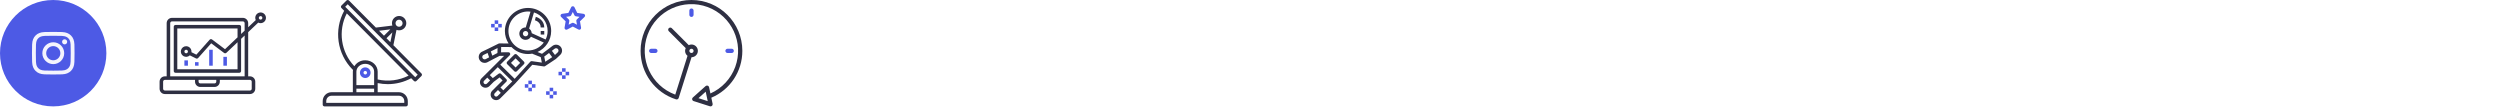
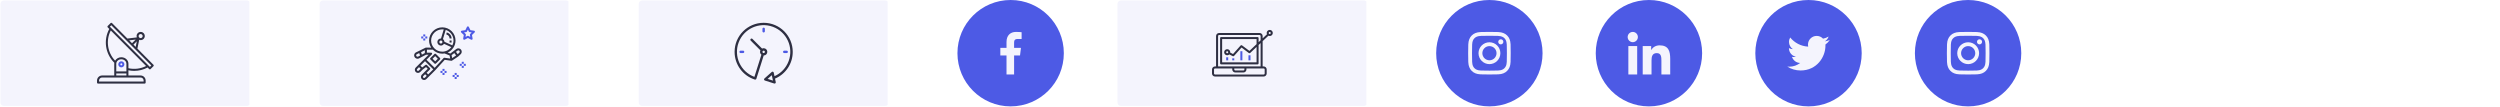
<svg xmlns="http://www.w3.org/2000/svg" version="1.1" width="752" height="32" viewBox="0 0 752 32">
-   <svg id="icon-Ellipse" width="32" height="32" viewBox="0 0 32 32" x="0" y="0">
+   <svg id="icon-antenna" width="75" height="32" viewBox="0 0 75 32" x="0" y="0">
+     <path fill="#f4f4fd" d="M1.143 0.143h73.143c0.552 0 1 0.448 1 1v29.714c0 0.552-0.448 1-1 1h-73.143c-0.552 0-1-0.448-1-1v-29.714c0-0.552 0.448-1 1-1z" />
+     <path fill="#2e2f42" d="M46.156 19.484l-4.825-4.86 0.535-2.637c0.138 0.054 0.285 0.082 0.433 0.083h0.004c0.681 0.008 1.24-0.538 1.248-1.219s-0.538-1.24-1.219-1.248c-0.681-0.008-1.24 0.538-1.248 1.219-0.002 0.146 0.022 0.291 0.071 0.428l-2.834 0.346-4.623-4.647c-0.057-0.058-0.134-0.091-0.215-0.091-0.080 0-0.157 0.032-0.213 0.089l-0.864 0.859c-0.119 0.119-0.119 0.312 0 0.431l0.465 0.472c-1.802 3.313-1.217 7.416 1.44 10.093 0.024 0.023 0.053 0.042 0.083 0.056-0.019 0.103-0.029 0.208-0.030 0.313v3.535h-3.657c-0.841 0.001-1.523 0.683-1.524 1.524v0.61c0 0.168 0.137 0.305 0.305 0.305h14.019c0.168 0 0.305-0.136 0.305-0.305v-0.61c-0.001-0.841-0.683-1.523-1.524-1.524h-3.657v-1.567c0.573 0.12 1.157 0.181 1.742 0.183 1.405-0.002 2.787-0.352 4.023-1.019l0.467 0.47c0.057 0.058 0.134 0.091 0.215 0.091 0.080-0 0.157-0.032 0.213-0.089l0.864-0.859c0.119-0.119 0.119-0.312 0-0.431zM41.874 10.419c0.239-0.237 0.625-0.236 0.862 0.002s0.236 0.625-0.003 0.862c-0.114 0.114-0.269 0.177-0.43 0.177h-0.002c-0.337-0.002-0.608-0.276-0.606-0.613 0.001-0.161 0.065-0.315 0.18-0.429h-0.001zM41.157 12.421l-0.342 1.683-0.672-0.676 1.014-1.008zM40.811 11.906l-1.097 1.091-0.849-0.853 1.946-0.237zM42.288 23.314c0.505 0 0.914 0.409 0.914 0.914v0.305h-13.409v-0.305c0-0.505 0.409-0.914 0.914-0.914h11.581zM38.021 22.095v0.61h-3.048v-0.61h3.048zM34.974 21.486v-2.316c0-0.739 0.684-1.341 1.524-1.341s1.524 0.602 1.524 1.341v2.316h-3.048zM38.631 20.517v-1.347c0-1.075-0.957-1.95-2.133-1.95-0.761-0.012-1.472 0.375-1.875 1.021-2.319-2.442-2.841-6.083-1.302-9.078l10.63 10.691c-1.641 0.835-3.523 1.070-5.319 0.665zM45.082 20.126l-12.033-12.103 0.431-0.43 4.534 4.56c0.002 0 0.003 0.004 0.006 0.005l7.494 7.538-0.433 0.43z" />
+     <path fill="#4d5ae5" d="M36.5 18.438h-0.003c-0.505-0.001-0.915 0.408-0.915 0.913s0.408 0.915 0.913 0.916h0.003c0.505 0.001 0.915-0.408 0.916-0.913s-0.408-0.915-0.913-0.916zM36.714 19.568c-0.057 0.057-0.135 0.089-0.216 0.089-0.168-0.001-0.304-0.138-0.303-0.306 0.001-0.081 0.033-0.158 0.090-0.215s0.133-0.088 0.213-0.089c0.169 0.001 0.304 0.138 0.303 0.306-0.001 0.081-0.033 0.158-0.090 0.215h0.003z" />
+   </svg>
+   <svg id="icon-astronaut" width="75" height="32" viewBox="0 0 75 32" x="96" y="0">
+     <path fill="#f4f4fd" d="M1.143 0.143h73.143c0.552 0 1 0.448 1 1v29.714c0 0.552-0.448 1-1 1h-73.143c-0.552 0-1-0.448-1-1v-29.714c0-0.552 0.448-1 1-1z" />
+     <path fill="#4d5ae5" d="M46.842 9.442c-0.036-0.11-0.131-0.19-0.246-0.207l-1.091-0.159-0.489-0.989c-0.103-0.208-0.444-0.208-0.547 0l-0.489 0.989-1.092 0.159c-0.115 0.017-0.21 0.097-0.246 0.207s-0.006 0.232 0.077 0.312l0.79 0.77-0.187 1.087c-0.019 0.114 0.027 0.23 0.121 0.298 0.095 0.069 0.219 0.077 0.321 0.023l0.977-0.514 0.977 0.514c0.044 0.023 0.093 0.035 0.142 0.035 0.063 0 0.126-0.020 0.179-0.058 0.094-0.068 0.141-0.184 0.121-0.298l-0.186-1.087 0.79-0.77c0.083-0.081 0.113-0.202 0.077-0.312zM45.435 10.201c-0.071 0.070-0.105 0.171-0.087 0.27l0.109 0.637-0.572-0.3c-0.045-0.024-0.093-0.035-0.142-0.035s-0.097 0.012-0.142 0.035l-0.572 0.3 0.109-0.637c0.017-0.099-0.016-0.2-0.087-0.27l-0.463-0.451 0.639-0.093c0.099-0.014 0.185-0.077 0.229-0.167l0.286-0.579 0.286 0.579c0.045 0.090 0.13 0.152 0.23 0.167l0.639 0.093-0.462 0.451z" />
+     <path fill="#4d5ae5" d="M43.505 18.584h-0.609v0.61h0.609v-0.61z" />
+     <path fill="#4d5ae5" d="M43.505 19.803h-0.609v0.61h0.609v-0.61z" />
+     <path fill="#4d5ae5" d="M44.114 19.194h-0.609v0.61h0.609v-0.61z" />
+     <path fill="#4d5ae5" d="M42.895 19.194h-0.61v0.61h0.61v-0.61z" />
+     <path fill="#4d5ae5" d="M41.371 21.937h-0.609v0.61h0.609v-0.61z" />
+     <path fill="#4d5ae5" d="M41.371 23.156h-0.609v0.61h0.609v-0.61z" />
+     <path fill="#4d5ae5" d="M41.981 22.546h-0.61v0.61h0.61v-0.61z" />
+     <path fill="#4d5ae5" d="M40.762 22.546h-0.61v0.61h0.61v-0.61z" />
+     <path fill="#4d5ae5" d="M37.714 20.718h-0.609v0.61h0.609v-0.61z" />
+     <path fill="#4d5ae5" d="M37.714 21.937h-0.609v0.61h0.609v-0.61z" />
+     <path fill="#4d5ae5" d="M38.324 21.327h-0.609v0.61h0.609v-0.61z" />
+     <path fill="#4d5ae5" d="M37.105 21.327h-0.61v0.61h0.61v-0.61z" />
+     <path fill="#4d5ae5" d="M31.924 10.355h-0.609v0.61h0.609v-0.61z" />
+     <path fill="#4d5ae5" d="M31.924 11.575h-0.609v0.61h0.609v-0.61z" />
+     <path fill="#4d5ae5" d="M32.533 10.965h-0.609v0.61h0.609v-0.61z" />
+     <path fill="#4d5ae5" d="M31.314 10.965h-0.61v0.61h0.61v-0.61z" />
+     <path fill="#2e2f42" d="M42.694 14.948c-0.164-0.222-0.405-0.364-0.679-0.403-0.275-0.039-0.546 0.033-0.766 0.201l-0.715 0.549-1.085 0.81-0.776-0.309c1.383-0.621 2.351-2.005 2.351-3.611 0-2.185-1.784-3.962-3.978-3.962s-3.978 1.777-3.978 3.962c0 0.792 0.237 1.528 0.64 2.148l-1.579-0.014c-0.001 0-0.002 0-0.003 0-0.005 0-0.009 0.002-0.013 0.003-0.030 0.001-0.060 0.007-0.089 0.018-0.007 0.003-0.015 0.004-0.022 0.008-0.003 0.002-0.007 0.002-0.011 0.004l-1.847 0.912c-0 0-0.001 0-0.001 0l-1.082 0.52c-0.012 0.005-0.024 0.012-0.036 0.020-0.431 0.287-0.578 0.851-0.342 1.312 0.126 0.245 0.34 0.425 0.603 0.508 0.101 0.032 0.205 0.047 0.308 0.047 0.165 0 0.329-0.041 0.479-0.121l0.793-0.422 1.294-0.668 0.775-0.005-3.11 3.095c-0 0-0.001 0-0.001 0.001l-0.765 0.762c-0.181 0.18-0.28 0.418-0.28 0.673s0.099 0.493 0.28 0.674c0.185 0.185 0.43 0.277 0.674 0.277s0.488-0.093 0.675-0.277l0.751-0.748 0.995-0.743 0.515 0.513-1.007 1.002c-0 0-0.001 0-0.001 0.001l-0.765 0.762c-0.181 0.18-0.28 0.418-0.28 0.673s0.099 0.493 0.28 0.674c0.186 0.185 0.43 0.277 0.674 0.277s0.489-0.093 0.674-0.277l1.99-1.981c0-0 0-0.001 0.001-0.001l0.577-0.571-0.002-0.002c0.004-0.004 0.009-0.005 0.013-0.009l2.952-3.233 1.983 0.282c0.014 0.002 0.029 0.003 0.043 0.003 0.037 0 0.073-0.009 0.107-0.022 0.010-0.004 0.019-0.009 0.028-0.013 0.011-0.006 0.023-0.009 0.033-0.015l1.836-1.219c0.007-0.005 0.010-0.012 0.017-0.017s0.016-0.008 0.023-0.015l0.727-0.681c0.378-0.354 0.43-0.934 0.121-1.35zM29.789 17.012c-0.099 0.053-0.211 0.064-0.319 0.030-0.107-0.033-0.193-0.106-0.244-0.204-0.092-0.179-0.039-0.397 0.122-0.515l0.751-0.361 0.181 0.528 0.076 0.222-0.567 0.301zM31.787 15.967l-0.885 0.457-0.251-0.733 1.158-0.572-0.023 0.848zM40.415 12.184c0 0.525-0.125 1.020-0.342 1.463l-2.389-1.085c-0.025-0.328-0.195-0.614-0.45-0.793l0.837-2.777c1.359 0.432 2.345 1.7 2.345 3.193zM33.679 12.184c0-1.848 1.511-3.352 3.368-3.352 0.145 0 0.286 0.012 0.426 0.030l-0.818 2.716c-0.011-0-0.021-0.003-0.033-0.003-0.59 0-1.070 0.479-1.070 1.067s0.48 1.067 1.070 1.067c0.397 0 0.74-0.219 0.925-0.54l2.207 1.003c-0.614 0.826-1.597 1.366-2.707 1.366-1.857 0-3.368-1.504-3.368-3.352zM37.083 12.641c0 0.252-0.207 0.457-0.461 0.457s-0.461-0.205-0.461-0.457 0.207-0.457 0.461-0.457c0.254 0 0.461 0.205 0.461 0.457zM29.98 21.226c-0.135 0.134-0.354 0.134-0.488 0-0.065-0.065-0.101-0.151-0.101-0.242s0.036-0.177 0.101-0.241l0.55-0.548 0.486 0.484-0.548 0.546zM31.816 23.36c-0.135 0.134-0.354 0.134-0.488 0-0.065-0.065-0.101-0.151-0.101-0.242s0.035-0.176 0.101-0.241l0.55-0.548 0.487 0.484-0.548 0.546zM33.806 21.378c-0 0-0.001 0-0.001 0.001l-1.009 1.006-0.487-0.484 1.008-1.003c0 0 0 0 0-0s0.001-0 0.001-0.001c0.023-0.023 0.037-0.050 0.051-0.077 0.004-0.008 0.012-0.015 0.015-0.023 0.009-0.023 0.011-0.049 0.015-0.073 0.002-0.014 0.008-0.027 0.008-0.041 0-0.020-0.007-0.040-0.012-0.060-0.004-0.018-0.004-0.037-0.011-0.055-0.012-0.029-0.031-0.054-0.052-0.079-0.006-0.007-0.008-0.015-0.014-0.022 0 0 0 0-0 0s-0-0.001-0.001-0.001l-0.918-0.914c-0.010-0.010-0.022-0.014-0.033-0.022-0.016-0.012-0.032-0.024-0.050-0.033s-0.035-0.014-0.053-0.019c-0.019-0.006-0.038-0.010-0.059-0.011-0.019-0.001-0.036 0.001-0.055 0.003-0.020 0.002-0.039 0.005-0.059 0.012s-0.036 0.016-0.054 0.026c-0.011 0.006-0.024 0.009-0.035 0.016l-1.013 0.756-0.515-0.513 1.371-1.363 2.492 2.451-0.53 0.525zM37.702 17.368c-0.009-0.001-0.017 0.002-0.026 0.002-0.022-0.001-0.044 0-0.066 0.004-0.017 0.003-0.034 0.006-0.050 0.012-0.019 0.007-0.037 0.016-0.055 0.027s-0.033 0.021-0.047 0.035c-0.007 0.006-0.016 0.009-0.023 0.017l-2.685 2.94-2.473-2.432 1.619-1.61c0.119-0.119 0.12-0.312 0.001-0.431-0.060-0.060-0.139-0.090-0.218-0.089v-0l-1.268 0.008 0.016-0.919 1.774 0.015c0.723 0.739 1.731 1.2 2.847 1.2 0.25 0 0.494-0.026 0.731-0.070 0.023 0.018 0.045 0.037 0.074 0.049l1.377 0.549 0.087 0.433 0.102 0.506-1.716-0.244zM40.012 17.47l-0.179-0.89 0.827-0.617 0.217 0.287 0.325 0.431-1.189 0.789zM42.157 15.852l-0.479 0.449-0.532-0.706 0.475-0.364c0.089-0.068 0.2-0.096 0.31-0.082 0.111 0.016 0.208 0.073 0.275 0.162 0.124 0.167 0.103 0.399-0.049 0.541z" />
+     <path fill="#2e2f42" d="M36.344 17.454l-1.225-1.219c-0.119-0.119-0.311-0.119-0.43 0l-1.224 1.219c-0.057 0.058-0.089 0.135-0.089 0.216s0.032 0.159 0.089 0.216l1.224 1.219c0.059 0.059 0.137 0.089 0.215 0.089s0.156-0.030 0.215-0.089l1.225-1.219c0.057-0.057 0.090-0.135 0.090-0.216s-0.032-0.159-0.090-0.216zM34.905 18.459l-0.792-0.789 0.792-0.789 0.793 0.789-0.793 0.789z" />
+     <path fill="#2e2f42" d="M38.38 9.755l-0.147 0.592c0.041 0.010 0.993 0.258 0.993 1.228h0.609c0-1.153-0.952-1.695-1.455-1.82z" />
+     <path fill="#2e2f42" d="M39.835 12.184h-0.609v0.61h0.609v-0.61z" />
+   </svg>
+   <svg id="icon-clock" width="75" height="32" viewBox="0 0 75 32" x="192" y="0">
+     <path fill="#f4f4fd" d="M1.143 0.143h73.143c0.552 0 1 0.448 1 1v29.714c0 0.552-0.448 1-1 1h-73.143c-0.552 0-1-0.448-1-1v-29.714c0-0.552 0.448-1 1-1z" />
+     <path fill="#2e2f42" d="M46.455 15.601c-0.001-4.83-3.917-8.745-8.747-8.744s-8.745 3.917-8.744 8.747c0.001 3.805 2.461 7.172 6.085 8.329 0.035 0.011 0.071 0.016 0.107 0.016 0.069-0 0.137-0.019 0.196-0.054 0.077-0.046 0.135-0.118 0.162-0.204l2.209-7c0.604-0.003 1.091-0.495 1.087-1.099s-0.495-1.091-1.099-1.088c-0.162 0.001-0.323 0.038-0.469 0.109l-2.918-2.918c-0.145-0.14-0.375-0.136-0.515 0.009-0.137 0.141-0.137 0.365 0 0.506l2.916 2.919c-0.224 0.457-0.096 1.008 0.306 1.319l-2.104 6.67c-4.159-1.532-6.288-6.145-4.756-10.304s6.145-6.288 10.304-4.756c4.159 1.532 6.288 6.145 4.756 10.304-0.749 2.032-2.286 3.675-4.264 4.556l-0.227-1.071c-0.041-0.197-0.235-0.323-0.432-0.281-0.062 0.013-0.12 0.042-0.167 0.085l-2.193 1.957c-0.151 0.134-0.164 0.364-0.030 0.514 0.044 0.049 0.099 0.085 0.162 0.105l2.799 0.893c0.191 0.061 0.397-0.044 0.458-0.235 0.019-0.061 0.023-0.125 0.010-0.187l-0.223-1.051c3.237-1.365 5.338-4.538 5.331-8.051zM37.71 15.236c0.201 0 0.365 0.163 0.365 0.364s-0.163 0.364-0.365 0.364-0.364-0.163-0.364-0.364c0-0.201 0.163-0.364 0.364-0.364zM38.91 23.73l1.248-1.113 0.345 1.623-1.593-0.51z" />
+     <path fill="#4d5ae5" d="M37.345 8.677v0.729c0 0.201 0.163 0.364 0.364 0.364s0.365-0.163 0.365-0.364v-0.729c0-0.201-0.163-0.364-0.365-0.364s-0.364 0.163-0.364 0.364z" />
+     <path fill="#4d5ae5" d="M30.786 15.236c-0.201 0-0.364 0.163-0.364 0.364s0.163 0.364 0.364 0.364h0.729c0.201 0 0.364-0.163 0.364-0.364s-0.163-0.364-0.364-0.364h-0.729z" />
+     <path fill="#4d5ae5" d="M44.633 15.965c0.201 0 0.365-0.163 0.365-0.364s-0.163-0.364-0.365-0.364h-0.729c-0.201 0-0.364 0.163-0.364 0.364s0.163 0.364 0.364 0.364h0.729z" />
+   </svg>
+   <svg id="icon-facebook" width="32" height="32" viewBox="0 0 32 32" x="288" y="0">
+     <path fill="#4d5ae5" d="M32 16c0 4.418-1.791 8.418-4.686 11.314s-6.895 4.686-11.314 4.686c-4.418 0-8.418-1.791-11.314-4.686s-4.686-6.895-4.686-11.314c0-4.418 1.791-8.418 4.686-11.314s6.895-4.686 11.314-4.686c4.418 0 8.418 1.791 11.314 4.686s4.686 6.895 4.686 11.314z" />
+     <path fill="#f4f4fd" d="M18.132 11.725h1.169v-2.035c-0.202-0.028-0.895-0.090-1.702-0.090-1.685 0-2.839 1.060-2.839 3.008v1.792h-1.859v2.275h1.859v5.725h2.279v-5.724h1.784l0.283-2.275h-2.068v-1.567c0-0.658 0.178-1.108 1.094-1.108z" />
+   </svg>
+   <svg id="icon-graph" width="75" height="32" viewBox="0 0 75 32" x="336" y="0">
+     <path fill="#f4f4fd" d="M1.143 0.143h73.143c0.552 0 1 0.448 1 1v29.714c0 0.552-0.448 1-1 1h-73.143c-0.552 0-1-0.448-1-1v-29.714c0-0.552 0.448-1 1-1z" />
+     <path fill="#4d5ae5" d="M37.1 15.408h0.609v2.741h-0.609v-2.741z" />
+     <path fill="#4d5ae5" d="M39.537 16.627h0.609v1.523h-0.609v-1.523z" />
+     <path fill="#4d5ae5" d="M34.663 17.541h0.609v0.609h-0.609v-0.609z" />
+     <path fill="#4d5ae5" d="M32.836 17.236h0.609v0.914h-0.609v-0.914z" />
+     <path fill="#2e2f42" d="M29.485 23.023h14.621c0.505 0 0.914-0.409 0.914-0.914v-1.218c0-0.505-0.409-0.914-0.914-0.914h-0.305v-7.596l1.73-1.639c0.402 0.198 0.888 0.078 1.151-0.285s0.226-0.862-0.087-1.182c-0.313-0.32-0.812-0.368-1.18-0.113s-0.499 0.738-0.31 1.144l-1.304 1.236v-0.703c0-0.505-0.409-0.914-0.914-0.914h-12.184c-0.505 0-0.914 0.409-0.914 0.914v9.138h-0.305c-0.505 0-0.914 0.409-0.914 0.914v1.218c0 0.505 0.409 0.914 0.914 0.914zM45.934 9.621c0.168 0 0.305 0.136 0.305 0.305s-0.136 0.305-0.305 0.305c-0.168 0-0.305-0.136-0.305-0.305s0.136-0.305 0.305-0.305zM30.399 10.839c0-0.168 0.136-0.305 0.305-0.305h12.184c0.168 0 0.305 0.136 0.305 0.305v1.279l-0.609 0.579v-1.249c0-0.168-0.136-0.305-0.305-0.305h-10.966c-0.168 0-0.305 0.136-0.305 0.305v7.615c0 0.168 0.136 0.305 0.305 0.305h10.966c0.168 0 0.305-0.136 0.305-0.305v-5.528l0.609-0.577v7.019h-12.793v-9.138zM33.141 14.799c-0.412-0.001-0.774 0.273-0.884 0.671s0.060 0.819 0.415 1.029c0.354 0.21 0.806 0.157 1.102-0.129l1.059 0.531c0.123 0.062 0.272 0.033 0.364-0.070l2.251-2.532 2.213 1.658c0.119 0.089 0.285 0.079 0.392-0.022l1.923-1.822v4.646h-10.357v-7.006h10.357v1.52l-2.155 2.041-2.231-1.673c-0.127-0.095-0.305-0.077-0.41 0.041l-2.282 2.567-0.853-0.427c0.006-0.037 0.010-0.073 0.012-0.111 0-0.505-0.409-0.914-0.914-0.914zM33.445 15.713c0 0.168-0.137 0.305-0.305 0.305s-0.305-0.136-0.305-0.305 0.136-0.305 0.305-0.305c0.168 0 0.305 0.136 0.305 0.305zM35.273 20.587h3.046v0.305c0 0.168-0.136 0.305-0.305 0.305h-2.437c-0.168 0-0.305-0.136-0.305-0.305v-0.305zM29.181 20.891c0-0.168 0.137-0.305 0.305-0.305h5.178v0.305c0 0.505 0.409 0.914 0.914 0.914h2.437c0.505 0 0.914-0.409 0.914-0.914v-0.305h5.178c0.168 0 0.305 0.136 0.305 0.305v1.218c0 0.168-0.137 0.305-0.305 0.305h-14.621c-0.168 0-0.305-0.136-0.305-0.305v-1.218z" />
+   </svg>
+   <svg id="icon-instagram" width="32" height="32" viewBox="0 0 32 32" x="432" y="0">
    <path fill="#4d5ae5" d="M32 16c0 4.418-1.791 8.418-4.686 11.314s-6.895 4.686-11.314 4.686c-4.418 0-8.418-1.791-11.314-4.686s-4.686-6.895-4.686-11.314c0-4.418 1.791-8.418 4.686-11.314s6.895-4.686 11.314-4.686c4.418 0 8.418 1.791 11.314 4.686s4.686 6.895 4.686 11.314z" />
    <path fill="#f4f4fd" d="M22.387 13.363c-0.030-0.68-0.14-1.148-0.298-1.553-0.163-0.43-0.413-0.815-0.74-1.135-0.32-0.325-0.708-0.578-1.133-0.738-0.408-0.158-0.873-0.268-1.553-0.298-0.685-0.033-0.903-0.040-2.641-0.040s-1.955 0.008-2.638 0.038c-0.68 0.030-1.148 0.14-1.553 0.298-0.43 0.163-0.815 0.413-1.135 0.74-0.325 0.32-0.578 0.708-0.738 1.133-0.158 0.408-0.268 0.873-0.298 1.553-0.032 0.685-0.040 0.903-0.040 2.641s0.008 1.955 0.038 2.638c0.030 0.68 0.14 1.148 0.298 1.553 0.162 0.43 0.415 0.815 0.74 1.135 0.32 0.325 0.708 0.578 1.133 0.738 0.408 0.158 0.873 0.268 1.553 0.298 0.683 0.030 0.9 0.038 2.638 0.038s1.955-0.007 2.638-0.038c0.68-0.030 1.148-0.14 1.553-0.298 0.86-0.333 1.54-1.013 1.873-1.873 0.157-0.408 0.268-0.873 0.298-1.553 0.030-0.683 0.038-0.9 0.038-2.638s-0.003-1.955-0.033-2.638zM21.235 18.589c-0.028 0.625-0.133 0.963-0.22 1.188-0.215 0.558-0.658 1-1.215 1.215-0.225 0.088-0.565 0.192-1.188 0.22-0.675 0.030-0.878 0.038-2.585 0.038s-1.913-0.007-2.586-0.038c-0.625-0.027-0.963-0.132-1.188-0.22-0.278-0.103-0.53-0.265-0.735-0.478-0.213-0.208-0.375-0.458-0.478-0.735-0.088-0.225-0.193-0.565-0.22-1.188-0.030-0.675-0.038-0.878-0.038-2.586s0.007-1.913 0.038-2.585c0.027-0.625 0.132-0.963 0.22-1.188 0.103-0.278 0.265-0.53 0.48-0.735 0.207-0.212 0.458-0.375 0.735-0.478 0.225-0.088 0.565-0.192 1.188-0.22 0.675-0.030 0.878-0.038 2.586-0.038 1.71 0 1.913 0.008 2.586 0.038 0.625 0.028 0.963 0.133 1.188 0.22 0.277 0.102 0.53 0.265 0.735 0.478 0.212 0.208 0.375 0.458 0.478 0.735 0.088 0.225 0.192 0.565 0.22 1.188 0.030 0.675 0.038 0.878 0.038 2.585s-0.008 1.908-0.038 2.583z" />
    <path fill="#f4f4fd" d="M16.024 12.713c-1.815 0-3.288 1.473-3.288 3.288s1.473 3.288 3.288 3.288c1.815 0 3.288-1.473 3.288-3.288s-1.473-3.288-3.288-3.288zM16.024 18.134c-1.178 0-2.133-0.955-2.133-2.133s0.955-2.133 2.133-2.133c1.178 0 2.133 0.955 2.133 2.133s-0.955 2.133-2.133 2.133z" />
    <path fill="#f4f4fd" d="M20.21 12.583c0 0.424-0.344 0.768-0.768 0.768s-0.768-0.344-0.768-0.768c0-0.424 0.344-0.768 0.768-0.768s0.768 0.344 0.768 0.768z" />
  </svg>
-   <svg id="icon-graph" width="32" height="32" viewBox="0 0 32 32" x="48" y="0">
-     <path fill="#4d5ae5" d="M14.925 14.965h1.066v4.798h-1.066v-4.797z" />
-     <path fill="#4d5ae5" d="M19.19 17.097h1.066v2.665h-1.066v-2.665z" />
-     <path fill="#4d5ae5" d="M10.661 18.696h1.066v1.066h-1.066v-1.066z" />
-     <path fill="#4d5ae5" d="M7.463 18.163h1.066v1.599h-1.066v-1.599z" />
-     <path fill="#2e2f42" d="M1.599 28.291h25.587c0.883 0 1.599-0.716 1.599-1.599v-2.132c0-0.883-0.716-1.599-1.599-1.599h-0.533v-13.293l3.028-2.868c0.703 0.346 1.553 0.136 2.013-0.499s0.396-1.508-0.152-2.068-1.42-0.644-2.065-0.198c-0.644 0.446-0.873 1.292-0.542 2.002l-2.281 2.163v-1.23c0-0.883-0.716-1.599-1.599-1.599h-21.322c-0.883 0-1.599 0.716-1.599 1.599v15.992h-0.533c-0.883 0-1.599 0.716-1.599 1.599v2.132c0 0.883 0.716 1.599 1.599 1.599zM30.384 4.837c0.294 0 0.533 0.239 0.533 0.533s-0.239 0.533-0.533 0.533c-0.294 0-0.533-0.239-0.533-0.533s0.239-0.533 0.533-0.533zM3.198 6.969c0-0.294 0.239-0.533 0.533-0.533h21.322c0.294 0 0.533 0.239 0.533 0.533v2.239l-1.066 1.013v-2.186c0-0.294-0.239-0.533-0.533-0.533h-19.19c-0.294 0-0.533 0.239-0.533 0.533v13.326c0 0.294 0.239 0.533 0.533 0.533h19.19c0.294 0 0.533-0.239 0.533-0.533v-9.674l1.066-1.010v12.284h-22.388v-15.992zM7.996 13.899c-0.721-0.002-1.354 0.478-1.546 1.174s0.105 1.433 0.725 1.801c0.62 0.368 1.41 0.276 1.928-0.226l1.853 0.93c0.215 0.108 0.476 0.057 0.636-0.123l3.939-4.431 3.872 2.901c0.208 0.156 0.498 0.139 0.686-0.039l3.365-3.188v8.131h-18.124v-12.26h18.124v2.66l-3.771 3.572-3.904-2.927c-0.222-0.166-0.534-0.135-0.718 0.072l-3.993 4.493-1.493-0.746c0.011-0.064 0.018-0.129 0.020-0.193 0-0.883-0.716-1.599-1.599-1.599zM8.529 15.498c0 0.294-0.239 0.533-0.533 0.533s-0.533-0.239-0.533-0.533c0-0.294 0.239-0.533 0.533-0.533s0.533 0.239 0.533 0.533zM11.727 24.027h5.331v0.533c0 0.294-0.239 0.533-0.533 0.533h-4.264c-0.294 0-0.533-0.239-0.533-0.533v-0.533zM1.066 24.56c0-0.294 0.239-0.533 0.533-0.533h9.062v0.533c0 0.883 0.716 1.599 1.599 1.599h4.264c0.883 0 1.599-0.716 1.599-1.599v-0.533h9.062c0.294 0 0.533 0.239 0.533 0.533v2.132c0 0.294-0.239 0.533-0.533 0.533h-25.587c-0.294 0-0.533-0.239-0.533-0.533v-2.132z" />
+   <svg id="icon-linkedin" width="32" height="32" viewBox="0 0 32 32" x="480" y="0">
+     <path fill="#4d5ae5" d="M32 16c0 4.418-1.791 8.418-4.686 11.314s-6.895 4.686-11.314 4.686c-4.418 0-8.418-1.791-11.314-4.686s-4.686-6.895-4.686-11.314c0-4.418 1.791-8.418 4.686-11.314s6.895-4.686 11.314-4.686c4.418 0 8.418 1.791 11.314 4.686s4.686 6.895 4.686 11.314z" />
+     <path fill="#f4f4fd" d="M22.397 22.4v-0.001h0.003v-4.694c0-2.297-0.494-4.066-3.179-4.066-1.291 0-2.157 0.708-2.51 1.38h-0.037v-1.165h-2.546v8.546h2.651v-4.231c0-1.114 0.211-2.192 1.591-2.192 1.36 0 1.38 1.272 1.38 2.263v4.161h2.648z" />
+     <path fill="#f4f4fd" d="M9.811 13.854h2.654v8.546h-2.654v-8.546z" />
+     <path fill="#f4f4fd" d="M11.137 9.6c-0.849 0-1.537 0.689-1.537 1.537s0.688 1.551 1.537 1.551 1.537-0.703 1.537-1.551c-0-0.849-0.689-1.537-1.537-1.537v0z" />
  </svg>
-   <svg id="icon-antenna" width="32" height="32" viewBox="0 0 32 32" x="96" y="0">
-     <path fill="#2e2f42" d="M30.773 22.098l-8.443-8.505 0.937-4.615c0.242 0.094 0.499 0.144 0.758 0.146h0.006c1.192 0.014 2.17-0.941 2.184-2.133s-0.941-2.17-2.133-2.184c-1.192-0.014-2.17 0.941-2.184 2.133-0.003 0.255 0.039 0.509 0.125 0.749l-4.96 0.605-8.091-8.133c-0.099-0.101-0.235-0.159-0.377-0.16-0.14 0.001-0.274 0.056-0.373 0.155l-1.513 1.504c-0.208 0.208-0.208 0.546 0 0.754l0.814 0.826c-3.153 5.798-2.129 12.978 2.519 17.663 0.043 0.041 0.092 0.074 0.146 0.098-0.034 0.18-0.051 0.364-0.052 0.547v6.187h-6.4c-1.472 0.002-2.665 1.195-2.667 2.667v1.067c0 0.295 0.239 0.533 0.533 0.533h24.533c0.295 0 0.533-0.239 0.533-0.533v-1.067c-0.002-1.472-1.195-2.665-2.667-2.667h-6.4v-2.742c1.003 0.21 2.024 0.317 3.049 0.32 2.458-0.003 4.877-0.615 7.040-1.783l0.818 0.823c0.099 0.101 0.235 0.159 0.377 0.16 0.14-0.001 0.274-0.056 0.373-0.155l1.513-1.504c0.208-0.208 0.208-0.546 0-0.754zM23.28 6.233c0.418-0.415 1.093-0.414 1.509 0.004s0.414 1.093-0.004 1.508c-0.2 0.199-0.47 0.31-0.752 0.31h-0.003c-0.589-0.003-1.064-0.483-1.061-1.072 0.002-0.282 0.115-0.552 0.314-0.751h-0.002zM22.024 9.738l-0.598 2.946-1.175-1.182 1.774-1.763zM21.419 8.836l-1.92 1.909-1.485-1.493 3.405-0.415zM24.004 28.8c0.884 0 1.6 0.716 1.6 1.6v0.533h-23.467v-0.533c0-0.884 0.716-1.6 1.6-1.6h20.267zM16.537 26.667v1.067h-5.333v-1.067h5.333zM11.204 25.6v-4.053c0-1.294 1.196-2.347 2.667-2.347s2.667 1.053 2.667 2.347v4.053h-5.333zM17.604 23.904v-2.357c0-1.882-1.675-3.413-3.733-3.413-1.331-0.020-2.576 0.657-3.281 1.786-4.058-4.274-4.971-10.645-2.279-15.887l18.602 18.708c-2.872 1.461-6.165 1.873-9.309 1.163zM28.893 23.22l-21.057-21.181 0.755-0.752 7.935 7.98c0.004 0 0.006 0.007 0.010 0.010l13.115 13.191-0.757 0.752z" />
-     <path fill="#4d5ae5" d="M13.876 20.267h-0.005c-0.884-0.001-1.601 0.714-1.602 1.598s0.714 1.601 1.598 1.602h0.005c0.884 0.001 1.601-0.714 1.602-1.598s-0.714-1.601-1.598-1.602zM14.249 22.245c-0.1 0.1-0.236 0.156-0.378 0.155-0.295-0.002-0.532-0.242-0.531-0.536 0.001-0.141 0.057-0.276 0.157-0.375s0.233-0.154 0.373-0.155c0.295 0.002 0.532 0.242 0.531 0.536-0.001 0.141-0.057 0.276-0.157 0.375h0.005z" />
+   <svg id="icon-twitter" width="32" height="32" viewBox="0 0 32 32" x="528" y="0">
+     <path fill="#4d5ae5" d="M32 16c0 4.418-1.791 8.418-4.686 11.314s-6.895 4.686-11.314 4.686c-4.418 0-8.418-1.791-11.314-4.686s-4.686-6.895-4.686-11.314c0-4.418 1.791-8.418 4.686-11.314s6.895-4.686 11.314-4.686c4.418 0 8.418 1.791 11.314 4.686s4.686 6.895 4.686 11.314z" />
+     <path fill="#f4f4fd" d="M22.4 12.031c-0.476 0.209-0.983 0.347-1.512 0.414 0.544-0.325 0.959-0.835 1.154-1.45-0.507 0.302-1.067 0.516-1.664 0.635-0.482-0.513-1.168-0.83-1.917-0.83-1.453 0-2.622 1.179-2.622 2.625 0 0.208 0.018 0.408 0.061 0.598-2.182-0.106-4.112-1.152-5.409-2.745-0.226 0.393-0.359 0.842-0.359 1.326 0 0.909 0.468 1.714 1.166 2.181-0.422-0.008-0.835-0.13-1.186-0.323 0 0.008 0 0.018 0 0.029 0 1.275 0.91 2.334 2.102 2.578-0.214 0.058-0.446 0.086-0.688 0.086-0.168 0-0.338-0.010-0.497-0.045 0.34 1.039 1.305 1.803 2.452 1.828-0.893 0.698-2.026 1.119-3.254 1.119-0.215 0-0.422-0.010-0.628-0.036 1.162 0.75 2.54 1.178 4.026 1.178 4.829 0 7.469-4 7.469-7.467 0-0.116-0.004-0.228-0.010-0.339 0.521-0.37 0.958-0.831 1.315-1.362z" />
  </svg>
-   <svg id="icon-astronaut" width="32" height="32" viewBox="0 0 32 32" x="144" y="0">
-     <path fill="#4d5ae5" d="M31.974 4.524c-0.063-0.193-0.229-0.333-0.43-0.363l-1.91-0.278-0.855-1.731c-0.179-0.365-0.777-0.365-0.956 0l-0.855 1.731-1.91 0.278c-0.201 0.029-0.367 0.17-0.431 0.363-0.062 0.193-0.011 0.405 0.135 0.547l1.383 1.348-0.326 1.903c-0.034 0.2 0.048 0.402 0.212 0.522 0.166 0.121 0.382 0.135 0.562 0.040l1.709-0.899 1.709 0.899c0.078 0.041 0.164 0.061 0.249 0.061 0.11 0 0.221-0.034 0.314-0.102 0.164-0.119 0.246-0.322 0.212-0.522l-0.326-1.903 1.383-1.348c0.145-0.142 0.197-0.354 0.135-0.547zM29.511 5.851c-0.125 0.122-0.183 0.299-0.153 0.472l0.191 1.114-1-0.526c-0.078-0.041-0.163-0.061-0.249-0.061s-0.17 0.020-0.249 0.061l-1.001 0.526 0.191-1.114c0.030-0.173-0.028-0.349-0.153-0.472l-0.81-0.789 1.119-0.163c0.174-0.025 0.324-0.134 0.402-0.292l0.5-1.013 0.5 1.013c0.078 0.157 0.228 0.267 0.402 0.292l1.119 0.163-0.809 0.789z" />
-     <path fill="#4d5ae5" d="M26.133 20.522h-1.067v1.067h1.067v-1.067z" />
-     <path fill="#4d5ae5" d="M26.133 22.656h-1.067v1.067h1.067v-1.067z" />
-     <path fill="#4d5ae5" d="M27.2 21.589h-1.067v1.067h1.067v-1.067z" />
-     <path fill="#4d5ae5" d="M25.067 21.589h-1.067v1.067h1.067v-1.067z" />
-     <path fill="#4d5ae5" d="M22.4 26.389h-1.067v1.067h1.067v-1.067z" />
-     <path fill="#4d5ae5" d="M22.4 28.522h-1.067v1.067h1.067v-1.067z" />
-     <path fill="#4d5ae5" d="M23.467 27.456h-1.067v1.067h1.067v-1.067z" />
-     <path fill="#4d5ae5" d="M21.333 27.456h-1.067v1.067h1.067v-1.067z" />
-     <path fill="#4d5ae5" d="M16 24.256h-1.067v1.067h1.067v-1.067z" />
-     <path fill="#4d5ae5" d="M16 26.389h-1.067v1.067h1.067v-1.067z" />
-     <path fill="#4d5ae5" d="M17.067 25.322h-1.067v1.067h1.067v-1.067z" />
-     <path fill="#4d5ae5" d="M14.933 25.322h-1.067v1.067h1.067v-1.067z" />
-     <path fill="#4d5ae5" d="M5.867 6.122h-1.067v1.067h1.067v-1.067z" />
-     <path fill="#4d5ae5" d="M5.867 8.255h-1.067v1.067h1.067v-1.067z" />
-     <path fill="#4d5ae5" d="M6.933 7.189h-1.067v1.067h1.067v-1.067z" />
-     <path fill="#4d5ae5" d="M4.8 7.189h-1.067v1.067h1.067v-1.067z" />
-     <path fill="#2e2f42" d="M24.715 14.159c-0.287-0.388-0.709-0.637-1.188-0.705-0.481-0.068-0.956 0.058-1.34 0.352l-1.252 0.96-1.898 1.417-1.358-0.541c2.421-1.086 4.114-3.508 4.114-6.32 0-3.823-3.123-6.933-6.961-6.933s-6.961 3.11-6.961 6.933c0 1.386 0.414 2.674 1.12 3.758l-2.764-0.024c-0.002 0-0.003 0-0.005 0-0.009 0-0.015 0.004-0.023 0.005-0.053 0.002-0.105 0.013-0.155 0.031-0.013 0.005-0.026 0.008-0.038 0.013-0.006 0.003-0.013 0.003-0.019 0.006l-3.233 1.596c-0.001 0-0.001 0-0.001 0.001l-1.893 0.911c-0.021 0.009-0.042 0.021-0.063 0.035-0.755 0.502-1.012 1.489-0.598 2.295 0.22 0.429 0.595 0.745 1.056 0.889 0.178 0.055 0.359 0.083 0.539 0.083 0.29 0 0.577-0.071 0.839-0.211l1.388-0.738 2.264-1.169 1.357-0.008-5.442 5.416c-0.001 0.001-0.001 0.001-0.002 0.001l-1.339 1.333c-0.316 0.315-0.49 0.732-0.49 1.178s0.174 0.863 0.49 1.179c0.325 0.323 0.752 0.485 1.179 0.485s0.854-0.162 1.18-0.485l1.314-1.309 1.741-1.3 0.901 0.897-1.762 1.754c-0 0.001-0.001 0.001-0.002 0.001l-1.339 1.333c-0.316 0.315-0.49 0.732-0.49 1.178s0.174 0.863 0.49 1.179c0.325 0.323 0.753 0.485 1.18 0.485s0.855-0.162 1.18-0.485l3.482-3.467c0.001-0.001 0.001-0.001 0.001-0.002l1.010-1-0.004-0.004c0.006-0.006 0.015-0.009 0.022-0.015l5.166-5.658 3.471 0.494c0.025 0.004 0.050 0.005 0.075 0.005 0.065 0 0.127-0.015 0.187-0.038 0.018-0.006 0.033-0.015 0.050-0.023 0.019-0.010 0.039-0.015 0.058-0.027l3.213-2.133c0.012-0.008 0.018-0.021 0.029-0.029 0.013-0.010 0.029-0.014 0.041-0.026l1.271-1.191c0.662-0.62 0.753-1.635 0.212-2.362zM2.13 17.77c-0.173 0.093-0.37 0.111-0.558 0.052-0.187-0.058-0.338-0.186-0.427-0.358-0.161-0.314-0.068-0.695 0.214-0.902l1.314-0.632 0.449 1.313-0.992 0.527zM5.628 15.942l-1.548 0.8-0.439-1.283 2.027-1.001-0.040 1.484zM20.727 9.322c0 0.918-0.219 1.785-0.599 2.559l-4.181-1.899c-0.044-0.573-0.341-1.075-0.788-1.388l1.464-4.86c2.378 0.756 4.105 2.974 4.105 5.588zM8.938 9.322c0-3.235 2.644-5.867 5.894-5.867 0.253 0 0.5 0.021 0.745 0.052l-1.432 4.754c-0.019-0.001-0.037-0.006-0.057-0.006-1.033 0-1.873 0.837-1.873 1.867s0.84 1.867 1.873 1.867c0.694 0 1.294-0.383 1.618-0.945l3.862 1.755c-1.075 1.446-2.795 2.39-4.737 2.39-3.25 0-5.894-2.632-5.894-5.867zM14.894 10.122c0 0.441-0.362 0.8-0.806 0.8s-0.806-0.359-0.806-0.8c0-0.441 0.362-0.8 0.806-0.8s0.806 0.359 0.806 0.8zM2.465 25.146c-0.236 0.234-0.619 0.234-0.854 0.001-0.114-0.114-0.176-0.263-0.176-0.423s0.062-0.309 0.176-0.421l0.962-0.958 0.851 0.848-0.959 0.955zM5.679 28.88c-0.236 0.234-0.619 0.235-0.855 0.001-0.114-0.114-0.176-0.263-0.176-0.423s0.062-0.309 0.176-0.421l0.963-0.959 0.852 0.848-0.96 0.955zM9.16 25.411c-0.001 0-0.001 0-0.002 0.001l-1.765 1.76-0.852-0.848 1.763-1.755c0 0 0 0 0-0s0.001-0.001 0.002-0.001c0.040-0.040 0.065-0.088 0.090-0.135 0.007-0.014 0.020-0.026 0.026-0.040 0.017-0.041 0.019-0.085 0.026-0.129 0.003-0.025 0.014-0.047 0.014-0.073 0-0.036-0.013-0.070-0.020-0.106-0.006-0.032-0.006-0.065-0.019-0.095-0.020-0.050-0.055-0.094-0.091-0.138-0.010-0.012-0.014-0.027-0.025-0.038 0 0 0 0-0.001 0s-0.001-0.002-0.001-0.002l-1.607-1.6c-0.017-0.017-0.039-0.024-0.058-0.038-0.028-0.022-0.055-0.042-0.087-0.058-0.030-0.015-0.061-0.024-0.093-0.033-0.034-0.010-0.067-0.017-0.103-0.020-0.033-0.002-0.063 0.001-0.095 0.005-0.036 0.004-0.069 0.009-0.104 0.020-0.034 0.011-0.063 0.027-0.094 0.045-0.020 0.011-0.042 0.015-0.061 0.029l-1.773 1.324-0.901-0.897 2.399-2.386 4.361 4.289-0.928 0.919zM15.979 18.394c-0.015-0.002-0.030 0.004-0.045 0.003-0.039-0.002-0.076 0.001-0.115 0.007-0.030 0.005-0.059 0.011-0.088 0.021-0.034 0.012-0.065 0.028-0.097 0.047-0.030 0.018-0.057 0.037-0.083 0.061-0.013 0.011-0.028 0.017-0.040 0.029l-4.698 5.146-4.328-4.257 2.833-2.818c0.209-0.208 0.21-0.546 0.002-0.755-0.105-0.105-0.243-0.157-0.381-0.156v-0.001l-2.219 0.013 0.028-1.607 3.104 0.027c1.265 1.294 3.029 2.101 4.981 2.101 0.437 0 0.864-0.045 1.279-0.123 0.040 0.032 0.079 0.065 0.13 0.085l2.41 0.96 0.152 0.758 0.178 0.885-3.003-0.427zM20.020 18.572l-0.313-1.558 1.446-1.080 0.947 1.257-2.080 1.381zM23.774 15.741l-0.838 0.785-0.931-1.236 0.831-0.637c0.155-0.119 0.351-0.168 0.543-0.143 0.193 0.027 0.364 0.128 0.48 0.284 0.217 0.292 0.18 0.699-0.085 0.947z" />
-     <path fill="#2e2f42" d="M13.602 18.544l-2.143-2.133c-0.207-0.207-0.545-0.207-0.753 0l-2.142 2.133c-0.1 0.101-0.157 0.236-0.157 0.378s0.056 0.278 0.157 0.378l2.142 2.133c0.104 0.103 0.241 0.155 0.377 0.155s0.273-0.052 0.376-0.155l2.143-2.133c0.1-0.1 0.157-0.236 0.157-0.378s-0.057-0.278-0.157-0.378zM11.083 20.303l-1.387-1.381 1.387-1.381 1.387 1.381-1.387 1.381z" />
-     <path fill="#2e2f42" d="M17.164 5.071l-0.258 1.036c0.071 0.018 1.738 0.452 1.738 2.149h1.067c-0-2.017-1.666-2.965-2.547-3.185z" />
-     <path fill="#2e2f42" d="M19.711 9.322h-1.067v1.067h1.067v-1.067z" />
-   </svg>
-   <svg id="icon-clock" width="32" height="32" viewBox="0 0 32 32" x="192" y="0">
-     <path fill="#2e2f42" d="M31.297 15.301c-0.002-8.452-6.855-15.303-15.308-15.301s-15.303 6.855-15.301 15.308c0.001 6.658 4.307 12.551 10.649 14.576 0.061 0.019 0.124 0.029 0.187 0.029 0.121-0 0.239-0.032 0.342-0.094 0.135-0.080 0.236-0.207 0.283-0.356l3.865-12.25c1.057-0.005 1.909-0.866 1.903-1.923s-0.866-1.909-1.923-1.903c-0.284 0.001-0.565 0.067-0.82 0.191l-5.106-5.107c-0.253-0.245-0.657-0.238-0.902 0.016-0.239 0.247-0.239 0.639 0 0.886l5.103 5.109c-0.392 0.799-0.168 1.764 0.536 2.309l-3.683 11.673c-7.278-2.681-11.004-10.754-8.323-18.032s10.754-11.004 18.032-8.323c7.278 2.681 11.004 10.754 8.323 18.032-1.31 3.556-4.001 6.431-7.462 7.973l-0.398-1.874c-0.073-0.345-0.411-0.565-0.756-0.492-0.109 0.023-0.209 0.074-0.293 0.148l-3.837 3.426c-0.263 0.234-0.287 0.637-0.052 0.9 0.076 0.085 0.174 0.149 0.283 0.184l4.899 1.564c0.335 0.108 0.694-0.077 0.802-0.412 0.034-0.106 0.040-0.219 0.017-0.328l-0.391-1.839c5.664-2.388 9.342-7.942 9.329-14.089zM15.992 14.664c0.352 0 0.638 0.286 0.638 0.638s-0.286 0.638-0.638 0.638c-0.352 0-0.638-0.285-0.638-0.638s0.285-0.638 0.638-0.638zM18.093 29.528l2.184-1.948 0.603 2.84-2.787-0.892z" />
-     <path fill="#4d5ae5" d="M15.354 3.185v1.275c0 0.352 0.285 0.638 0.638 0.638s0.638-0.285 0.638-0.638v-1.275c0-0.352-0.286-0.638-0.638-0.638s-0.638 0.286-0.638 0.638z" />
-     <path fill="#4d5ae5" d="M3.876 14.664c-0.352 0-0.638 0.286-0.638 0.638s0.285 0.638 0.638 0.638h1.275c0.352 0 0.638-0.285 0.638-0.638s-0.285-0.638-0.638-0.638h-1.275z" />
-     <path fill="#4d5ae5" d="M28.108 15.939c0.352 0 0.638-0.285 0.638-0.638s-0.285-0.638-0.638-0.638h-1.275c-0.352 0-0.638 0.286-0.638 0.638s0.286 0.638 0.638 0.638h1.275z" />
+   <svg id="icon-Ellipse" width="32" height="32" viewBox="0 0 32 32" x="576" y="0">
+     <path fill="#4d5ae5" d="M32 16c0 4.418-1.791 8.418-4.686 11.314s-6.895 4.686-11.314 4.686c-4.418 0-8.418-1.791-11.314-4.686s-4.686-6.895-4.686-11.314c0-4.418 1.791-8.418 4.686-11.314s6.895-4.686 11.314-4.686c4.418 0 8.418 1.791 11.314 4.686s4.686 6.895 4.686 11.314z" />
+     <path fill="#f4f4fd" d="M22.387 13.363c-0.030-0.68-0.14-1.148-0.298-1.553-0.163-0.43-0.413-0.815-0.74-1.135-0.32-0.325-0.708-0.578-1.133-0.738-0.408-0.158-0.873-0.268-1.553-0.298-0.685-0.033-0.903-0.040-2.641-0.040s-1.955 0.008-2.638 0.038c-0.68 0.030-1.148 0.14-1.553 0.298-0.43 0.163-0.815 0.413-1.135 0.74-0.325 0.32-0.578 0.708-0.738 1.133-0.158 0.408-0.268 0.873-0.298 1.553-0.032 0.685-0.040 0.903-0.040 2.641s0.008 1.955 0.038 2.638c0.030 0.68 0.14 1.148 0.298 1.553 0.162 0.43 0.415 0.815 0.74 1.135 0.32 0.325 0.708 0.578 1.133 0.738 0.408 0.158 0.873 0.268 1.553 0.298 0.683 0.030 0.9 0.038 2.638 0.038s1.955-0.007 2.638-0.038c0.68-0.030 1.148-0.14 1.553-0.298 0.86-0.333 1.54-1.013 1.873-1.873 0.157-0.408 0.268-0.873 0.298-1.553 0.030-0.683 0.038-0.9 0.038-2.638s-0.003-1.955-0.033-2.638zM21.235 18.589c-0.028 0.625-0.133 0.963-0.22 1.188-0.215 0.558-0.658 1-1.215 1.215-0.225 0.088-0.565 0.192-1.188 0.22-0.675 0.030-0.878 0.038-2.585 0.038s-1.913-0.007-2.586-0.038c-0.625-0.027-0.963-0.132-1.188-0.22-0.278-0.103-0.53-0.265-0.735-0.478-0.213-0.208-0.375-0.458-0.478-0.735-0.088-0.225-0.193-0.565-0.22-1.188-0.030-0.675-0.038-0.878-0.038-2.586s0.007-1.913 0.038-2.585c0.027-0.625 0.132-0.963 0.22-1.188 0.103-0.278 0.265-0.53 0.48-0.735 0.207-0.212 0.458-0.375 0.735-0.478 0.225-0.088 0.565-0.192 1.188-0.22 0.675-0.030 0.878-0.038 2.586-0.038 1.71 0 1.913 0.008 2.586 0.038 0.625 0.028 0.963 0.133 1.188 0.22 0.277 0.102 0.53 0.265 0.735 0.478 0.212 0.208 0.375 0.458 0.478 0.735 0.088 0.225 0.192 0.565 0.22 1.188 0.030 0.675 0.038 0.878 0.038 2.585s-0.008 1.908-0.038 2.583z" />
+     <path fill="#f4f4fd" d="M16.024 12.713c-1.815 0-3.288 1.473-3.288 3.288s1.473 3.288 3.288 3.288c1.815 0 3.288-1.473 3.288-3.288s-1.473-3.288-3.288-3.288zM16.024 18.134c-1.178 0-2.133-0.955-2.133-2.133s0.955-2.133 2.133-2.133c1.178 0 2.133 0.955 2.133 2.133s-0.955 2.133-2.133 2.133z" />
+     <path fill="#f4f4fd" d="M20.21 12.583c0 0.424-0.344 0.768-0.768 0.768s-0.768-0.344-0.768-0.768c0-0.424 0.344-0.768 0.768-0.768s0.768 0.344 0.768 0.768z" />
  </svg>
</svg>
